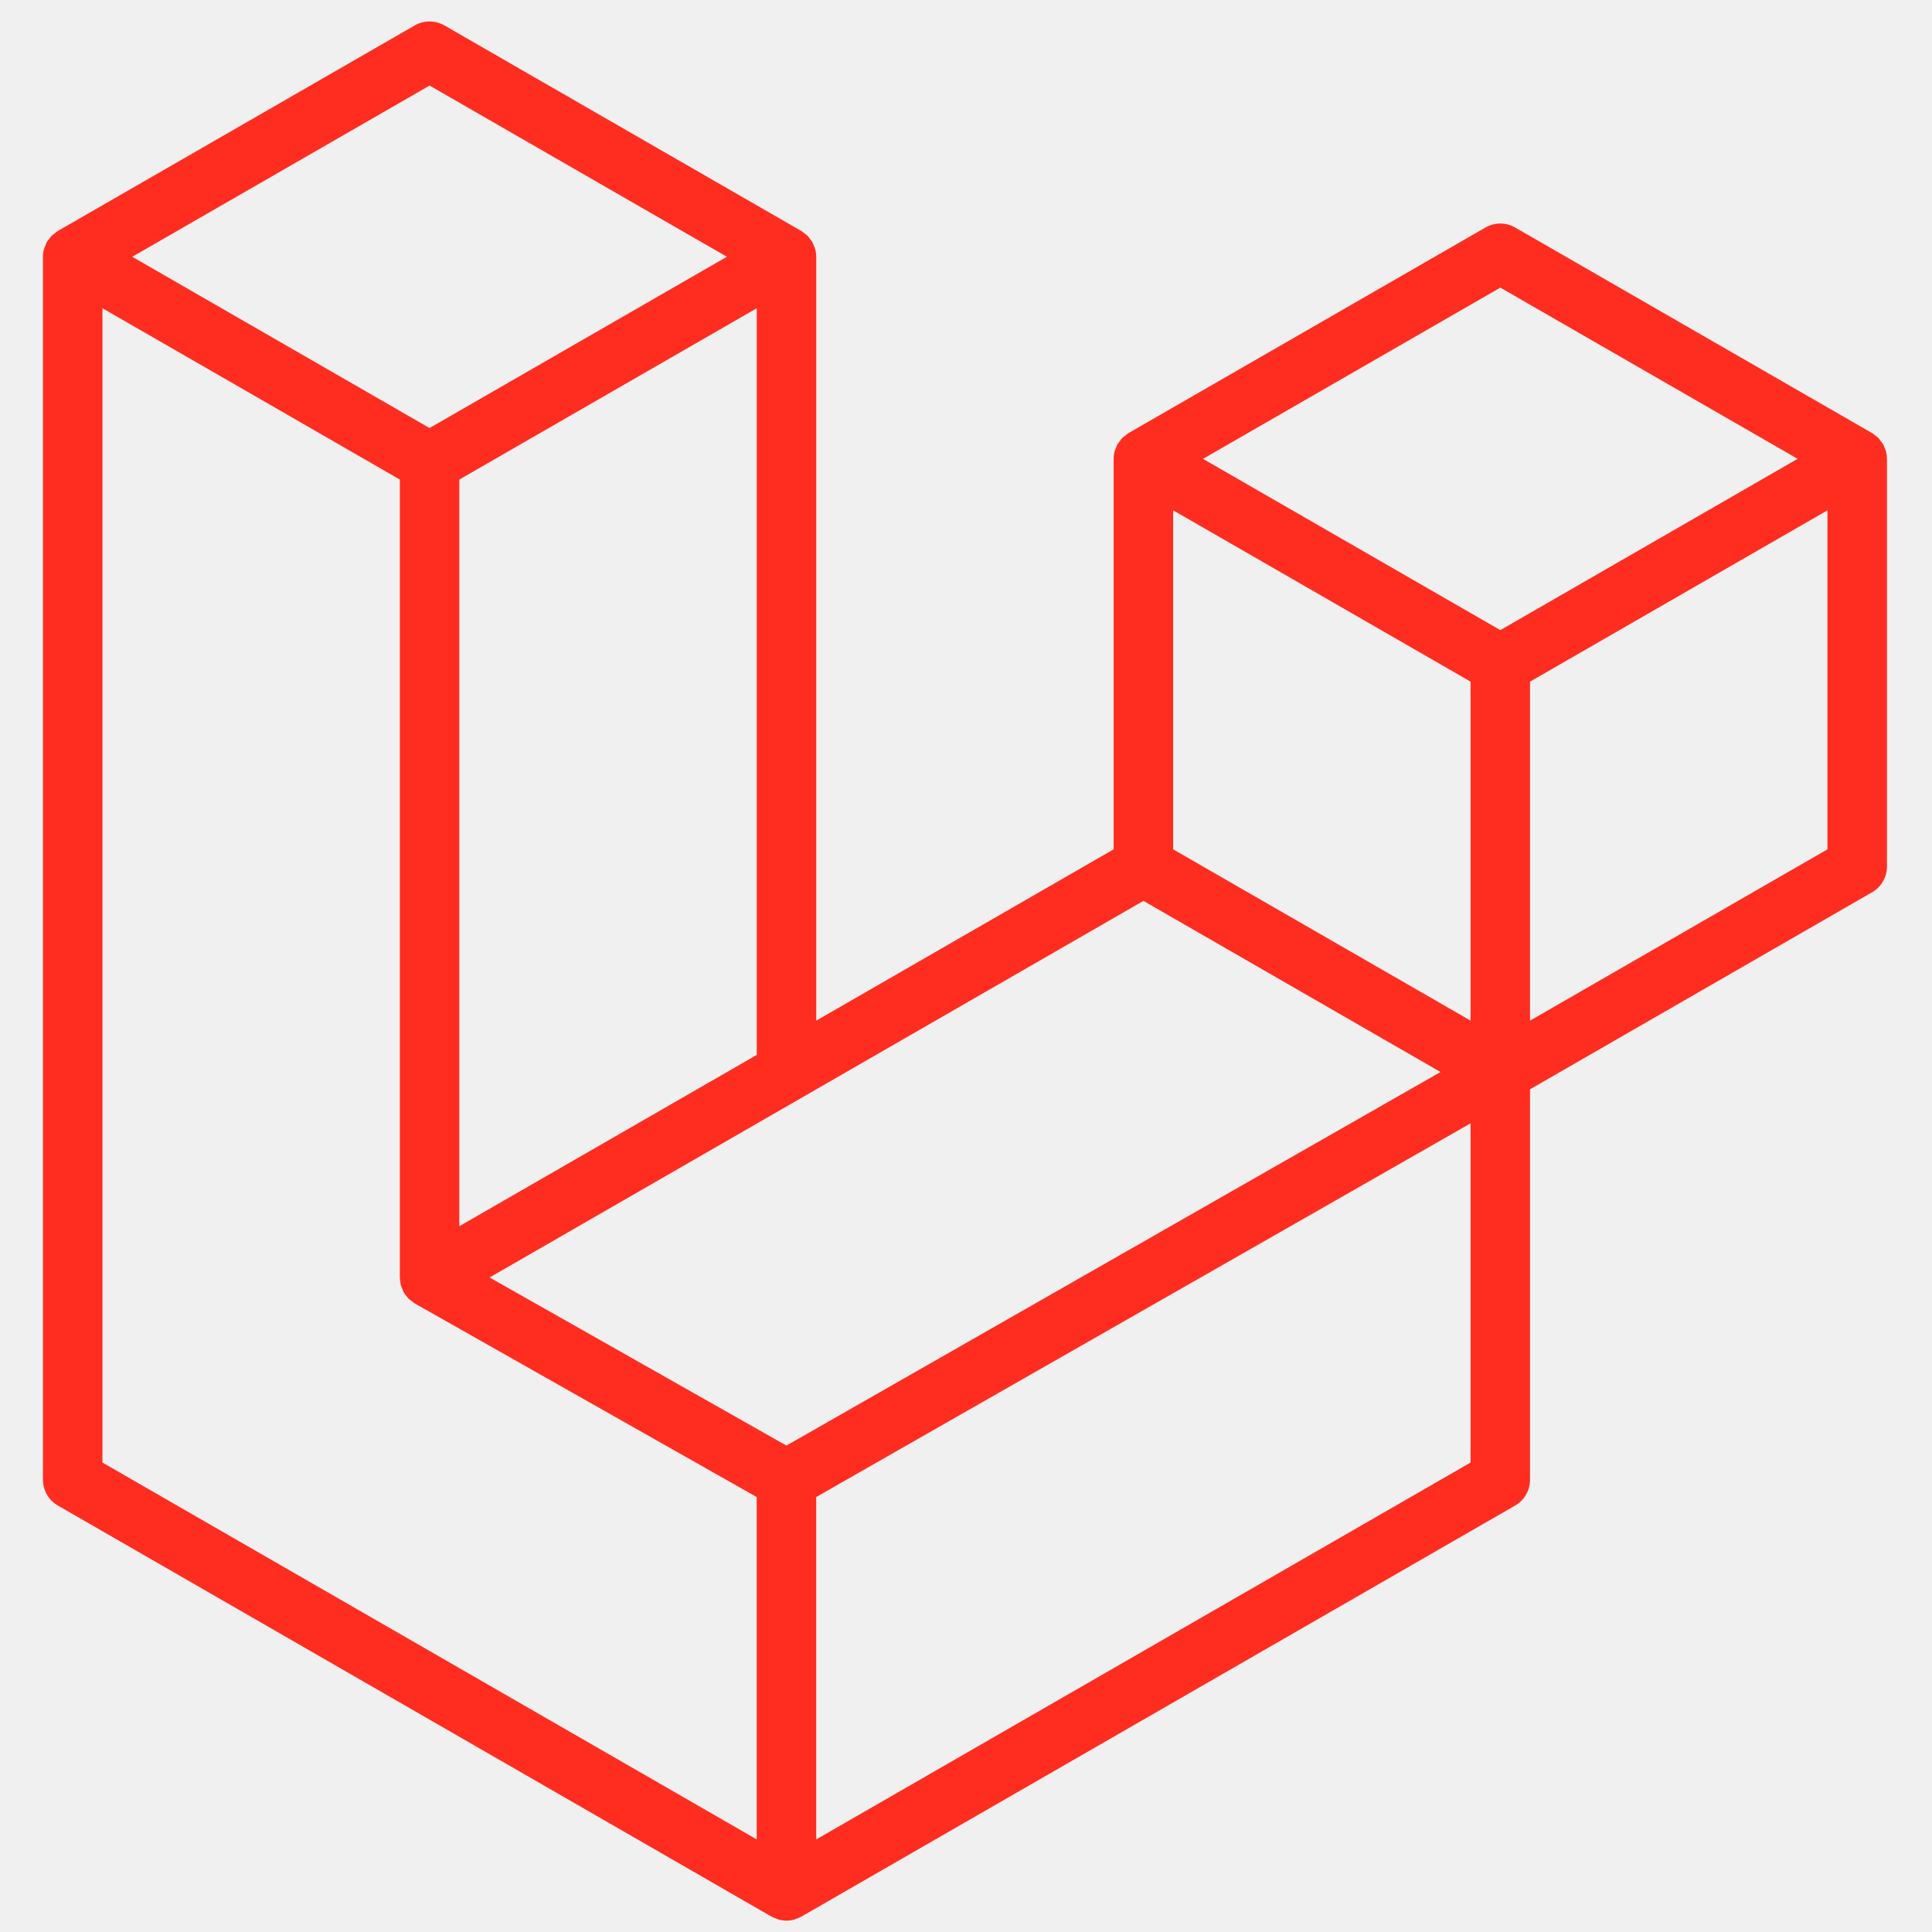
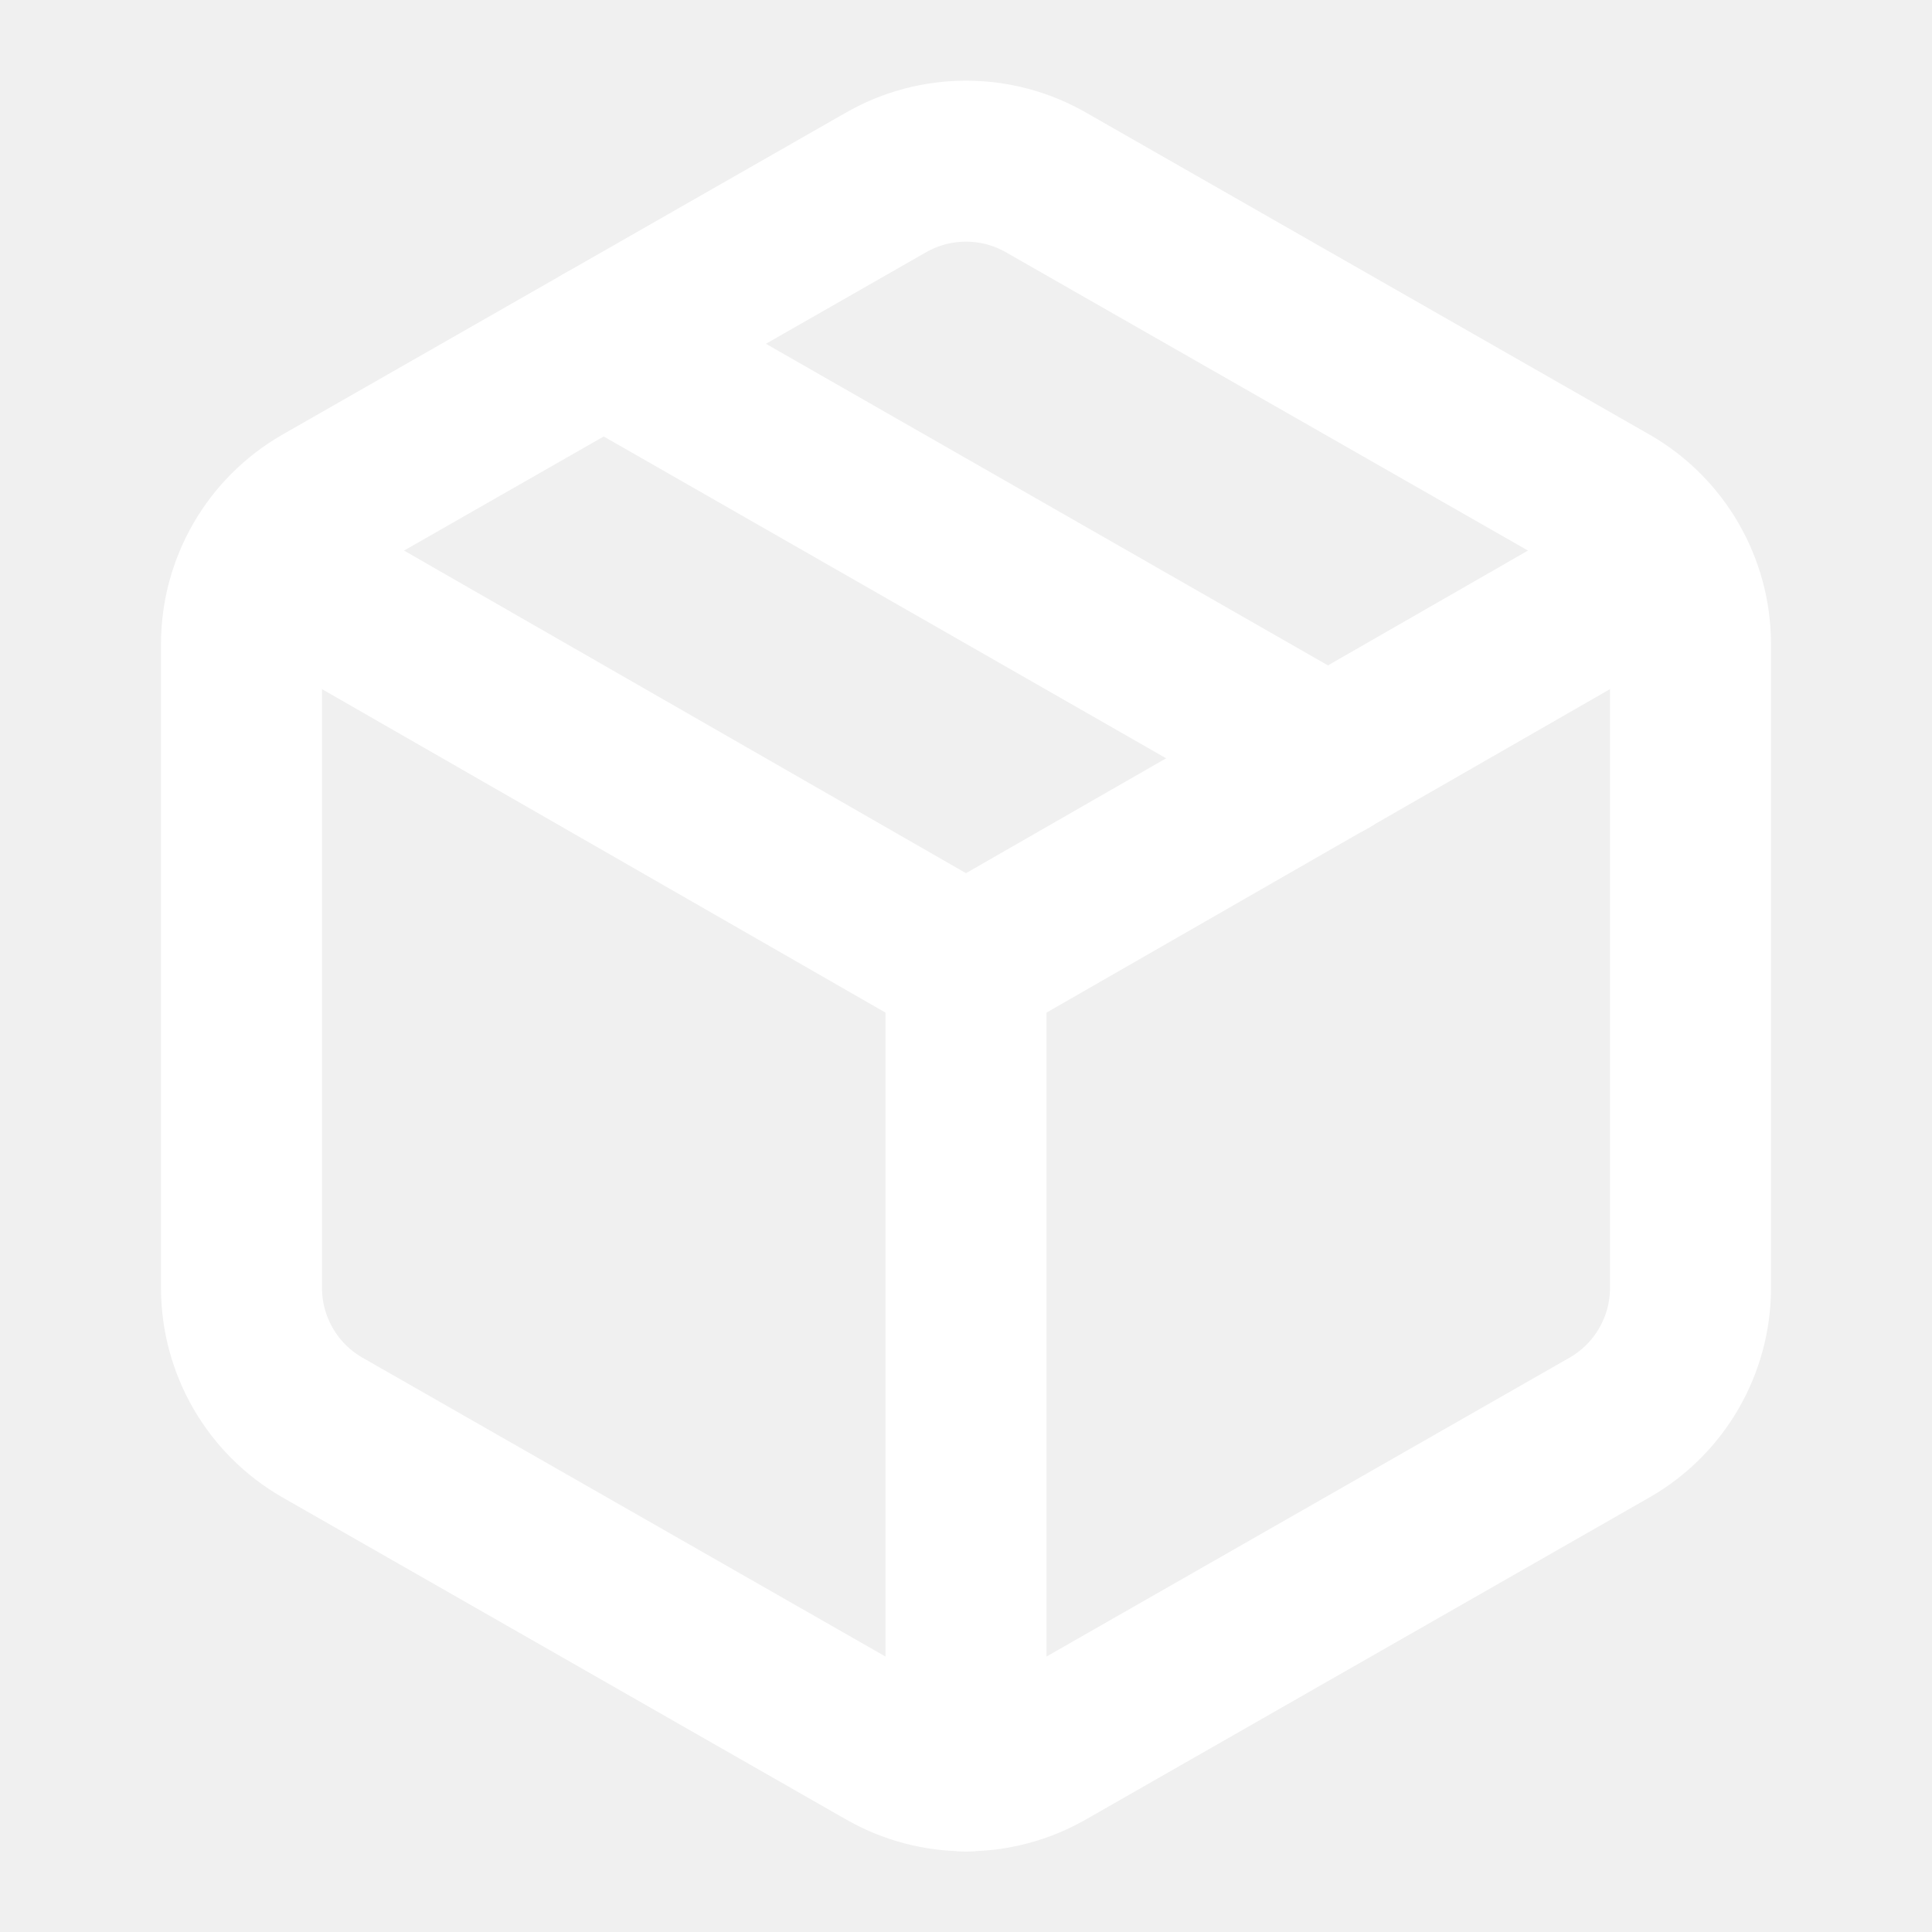
- <svg xmlns="http://www.w3.org/2000/svg" width="166" height="166" viewBox="0 0 166 166" fill="none">
-   <path fill-rule="evenodd" clip-rule="evenodd" d="M162.041 38.759C162.099 38.977 162.129 39.201 162.13 39.426V74.452C162.13 74.902 162.011 75.344 161.786 75.733C161.561 76.122 161.237 76.444 160.847 76.668L131.462 93.594V127.141C131.462 128.054 130.977 128.897 130.186 129.357L68.847 164.683C68.707 164.763 68.554 164.814 68.401 164.868C68.343 164.887 68.289 164.922 68.228 164.938C67.8 165.051 67.349 165.051 66.92 164.938C66.85 164.919 66.786 164.881 66.719 164.855C66.579 164.804 66.432 164.76 66.298 164.683L4.972 129.357C4.583 129.133 4.259 128.81 4.034 128.421C3.808 128.032 3.69 127.591 3.689 127.141L3.689 22.063C3.689 21.834 3.721 21.61 3.779 21.393C3.798 21.32 3.843 21.253 3.868 21.179C3.916 21.045 3.961 20.908 4.031 20.783C4.079 20.7 4.149 20.633 4.206 20.557C4.28 20.454 4.347 20.349 4.433 20.26C4.506 20.186 4.602 20.132 4.685 20.068C4.778 19.992 4.861 19.909 4.966 19.848L35.633 2.185C36.022 1.961 36.462 1.844 36.91 1.844C37.358 1.844 37.798 1.961 38.186 2.185L68.851 19.848H68.857C68.959 19.912 69.045 19.992 69.138 20.065C69.221 20.129 69.313 20.186 69.387 20.257C69.476 20.349 69.54 20.454 69.616 20.557C69.671 20.633 69.744 20.7 69.789 20.783C69.862 20.911 69.904 21.045 69.955 21.179C69.98 21.253 70.025 21.32 70.044 21.396C70.103 21.614 70.133 21.838 70.133 22.063V87.694L95.686 72.974V39.423C95.686 39.2 95.718 38.973 95.775 38.759C95.798 38.683 95.839 38.615 95.865 38.542C95.916 38.408 95.96 38.271 96.031 38.146C96.079 38.063 96.149 37.996 96.203 37.92C96.279 37.818 96.343 37.712 96.433 37.623C96.506 37.549 96.599 37.495 96.681 37.431C96.777 37.355 96.86 37.272 96.962 37.211L127.633 19.548C128.021 19.324 128.461 19.206 128.91 19.206C129.358 19.206 129.798 19.324 130.186 19.548L160.85 37.211C160.959 37.275 161.042 37.355 161.137 37.428C161.217 37.492 161.31 37.549 161.383 37.62C161.473 37.712 161.536 37.818 161.613 37.92C161.67 37.996 161.741 38.063 161.785 38.146C161.859 38.271 161.9 38.408 161.951 38.542C161.98 38.615 162.021 38.683 162.041 38.759ZM157.018 72.974V43.848L146.287 50.028L131.462 58.568V87.694L157.021 72.974H157.018ZM126.354 125.663V96.518L111.771 104.85L70.13 128.626V158.046L126.354 125.663ZM8.801 26.485V125.663L65.018 158.043V128.629L35.649 112L35.64 111.994L35.627 111.988C35.528 111.93 35.445 111.847 35.353 111.777C35.273 111.713 35.18 111.662 35.11 111.592L35.104 111.582C35.021 111.502 34.963 111.403 34.893 111.314C34.829 111.228 34.753 111.154 34.702 111.065L34.699 111.055C34.641 110.96 34.606 110.845 34.565 110.736C34.523 110.64 34.469 110.551 34.443 110.449C34.411 110.328 34.405 110.197 34.392 110.072C34.379 109.976 34.354 109.881 34.354 109.785V109.778V41.205L19.532 32.662L8.801 26.485ZM36.913 7.35L11.364 22.063L36.907 36.777L62.453 22.06L36.907 7.35H36.913ZM50.2 99.174L65.022 90.637V26.485L54.291 32.665L39.466 41.205V105.357L50.2 99.174ZM128.91 24.713L103.363 39.426L128.91 54.14L154.453 39.423L128.91 24.713ZM126.354 58.568L111.529 50.028L100.798 43.848V72.974L115.619 81.511L126.354 87.694V58.568ZM67.571 124.205L105.042 102.803L123.772 92.109L98.245 77.405L68.854 94.334L42.066 109.762L67.571 124.205Z" fill="#FF2D20" />
+ <svg xmlns="http://www.w3.org/2000/svg" width="44" height="44" viewBox="0 0 24 24" fill="none" stroke="#ffffff" stroke-width="2" stroke-linecap="round" stroke-linejoin="round" class="lucide lucide-package-icon lucide-package">
+   <path d="M11 21.73a2 2 0 0 0 2 0l7-4A2 2 0 0 0 21 16V8a2 2 0 0 0-1-1.73l-7-4a2 2 0 0 0-2 0l-7 4A2 2 0 0 0 3 8v8a2 2 0 0 0 1 1.73z" />
+   <path d="M12 22V12" />
+   <polyline points="3.29 7 12 12 20.71 7" />
+   <path d="m7.5 4.27 9 5.15" />
</svg>
